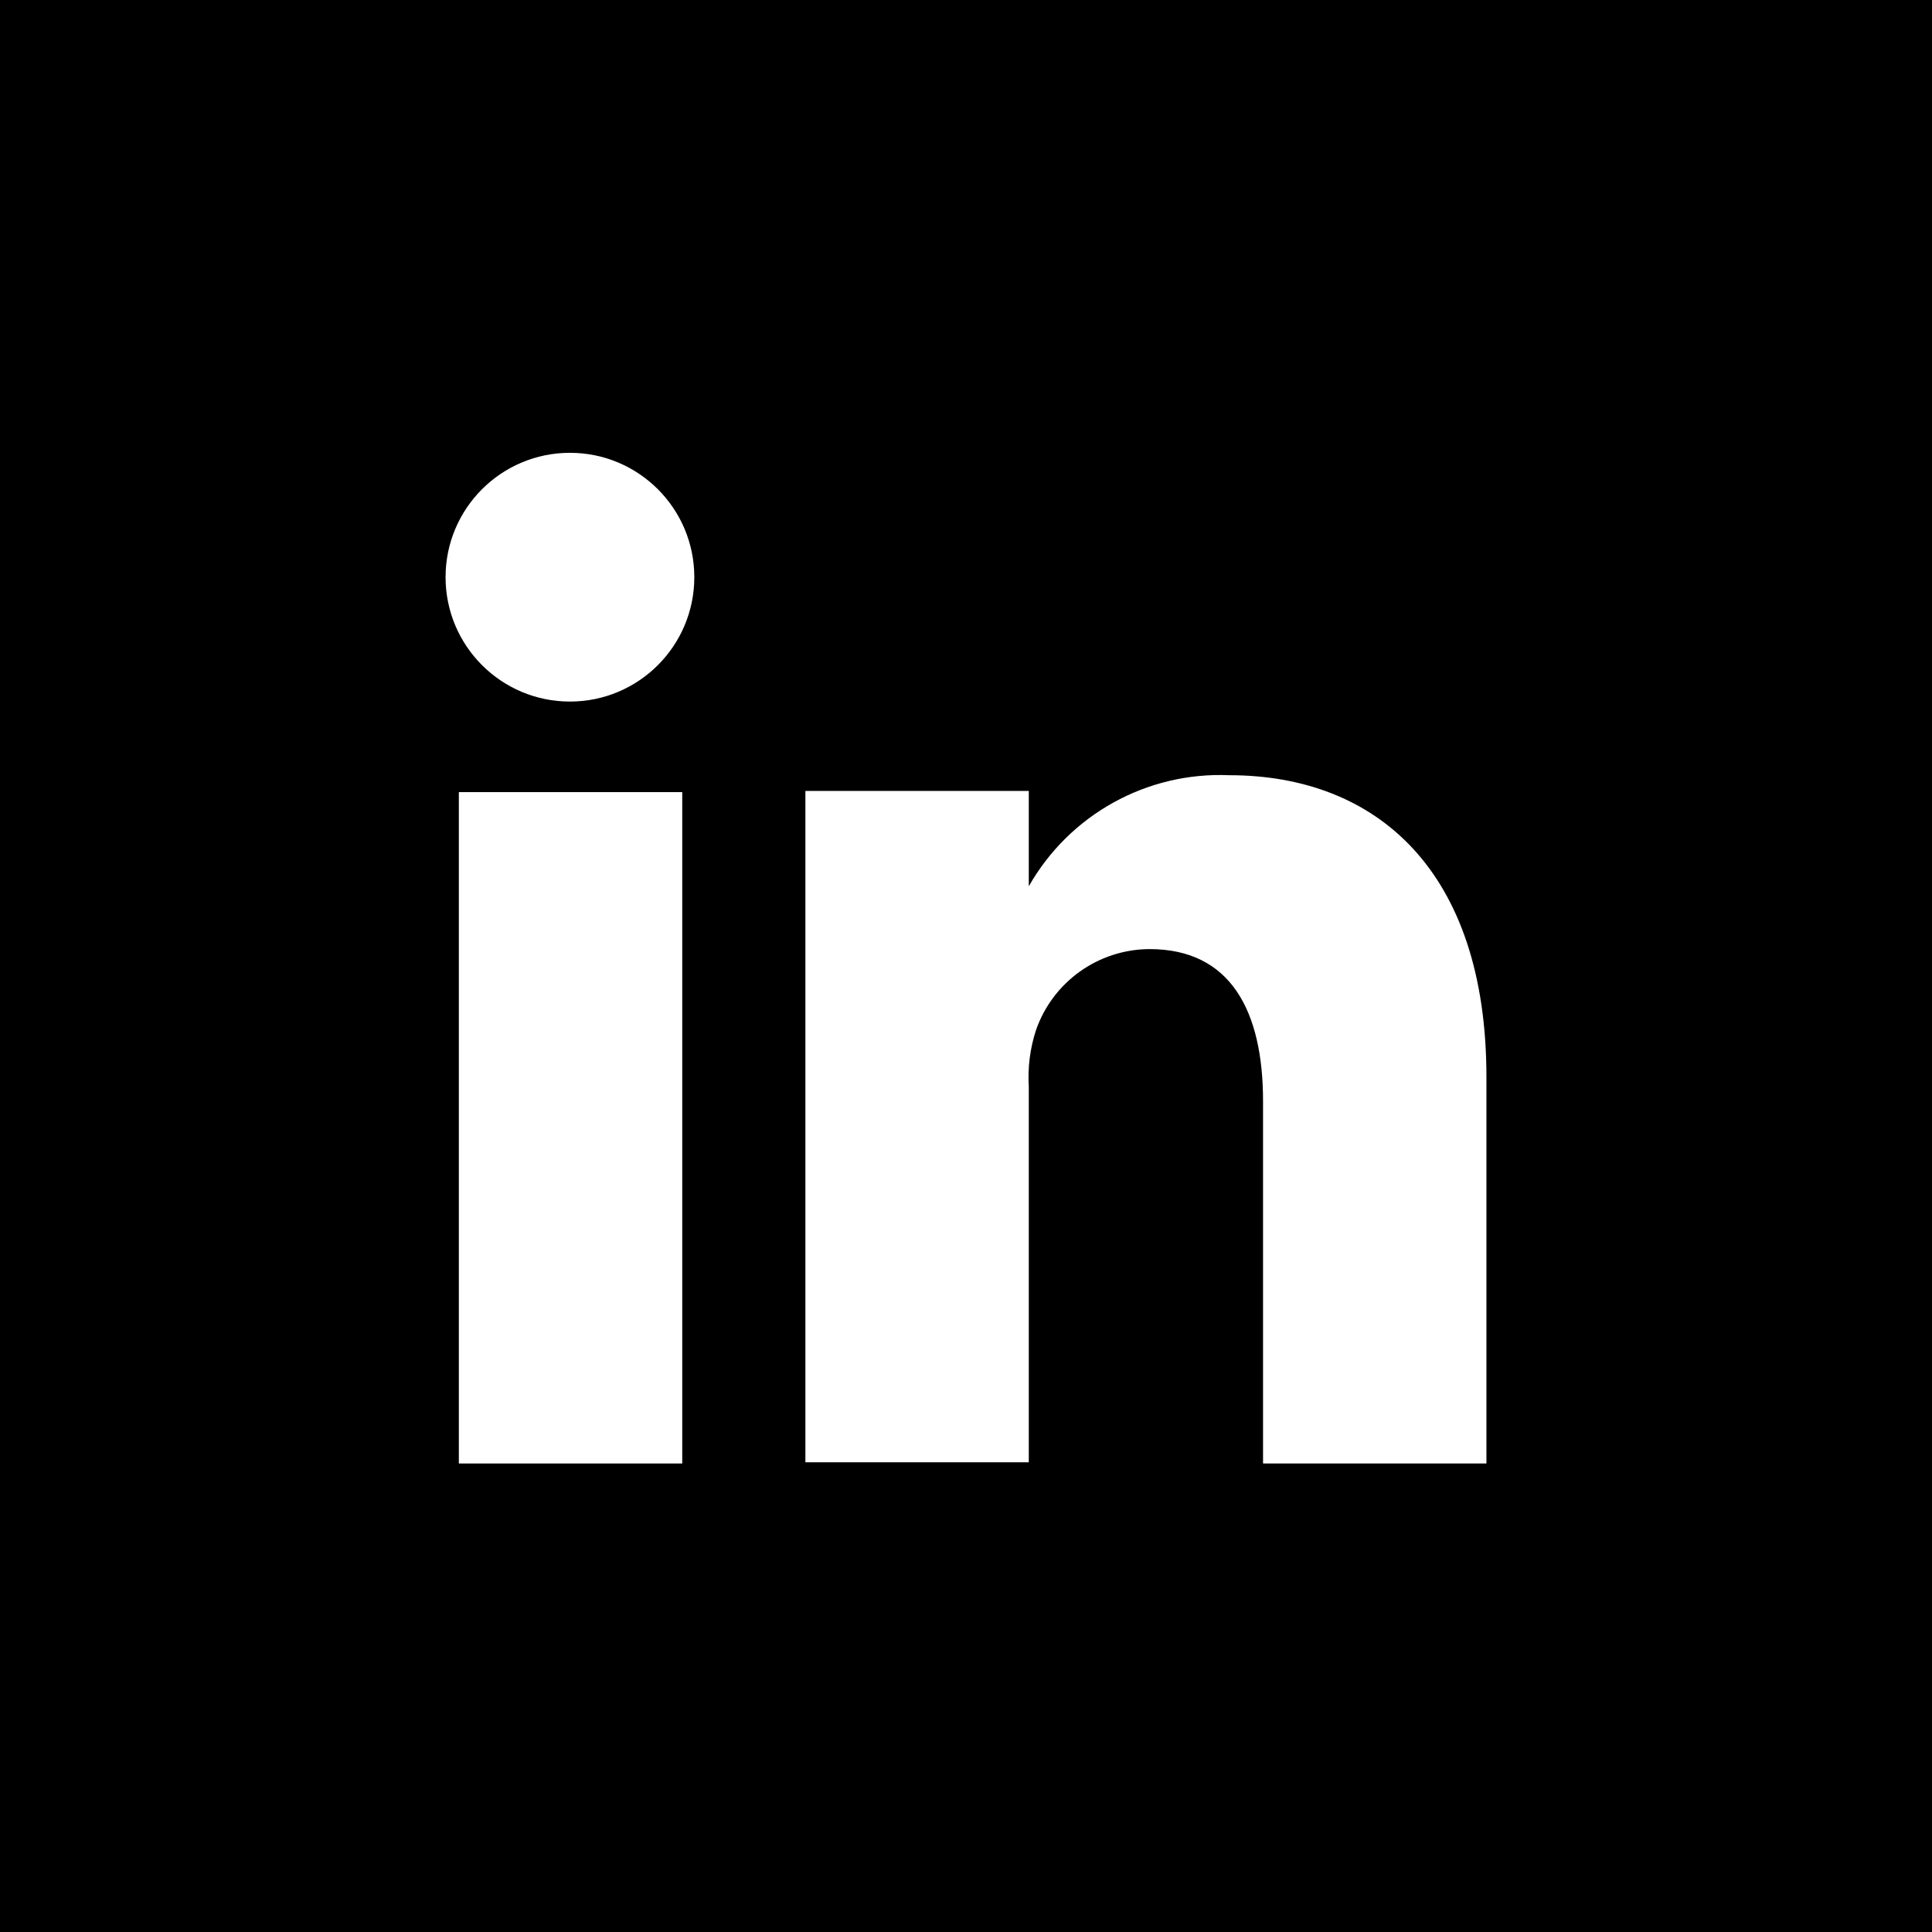
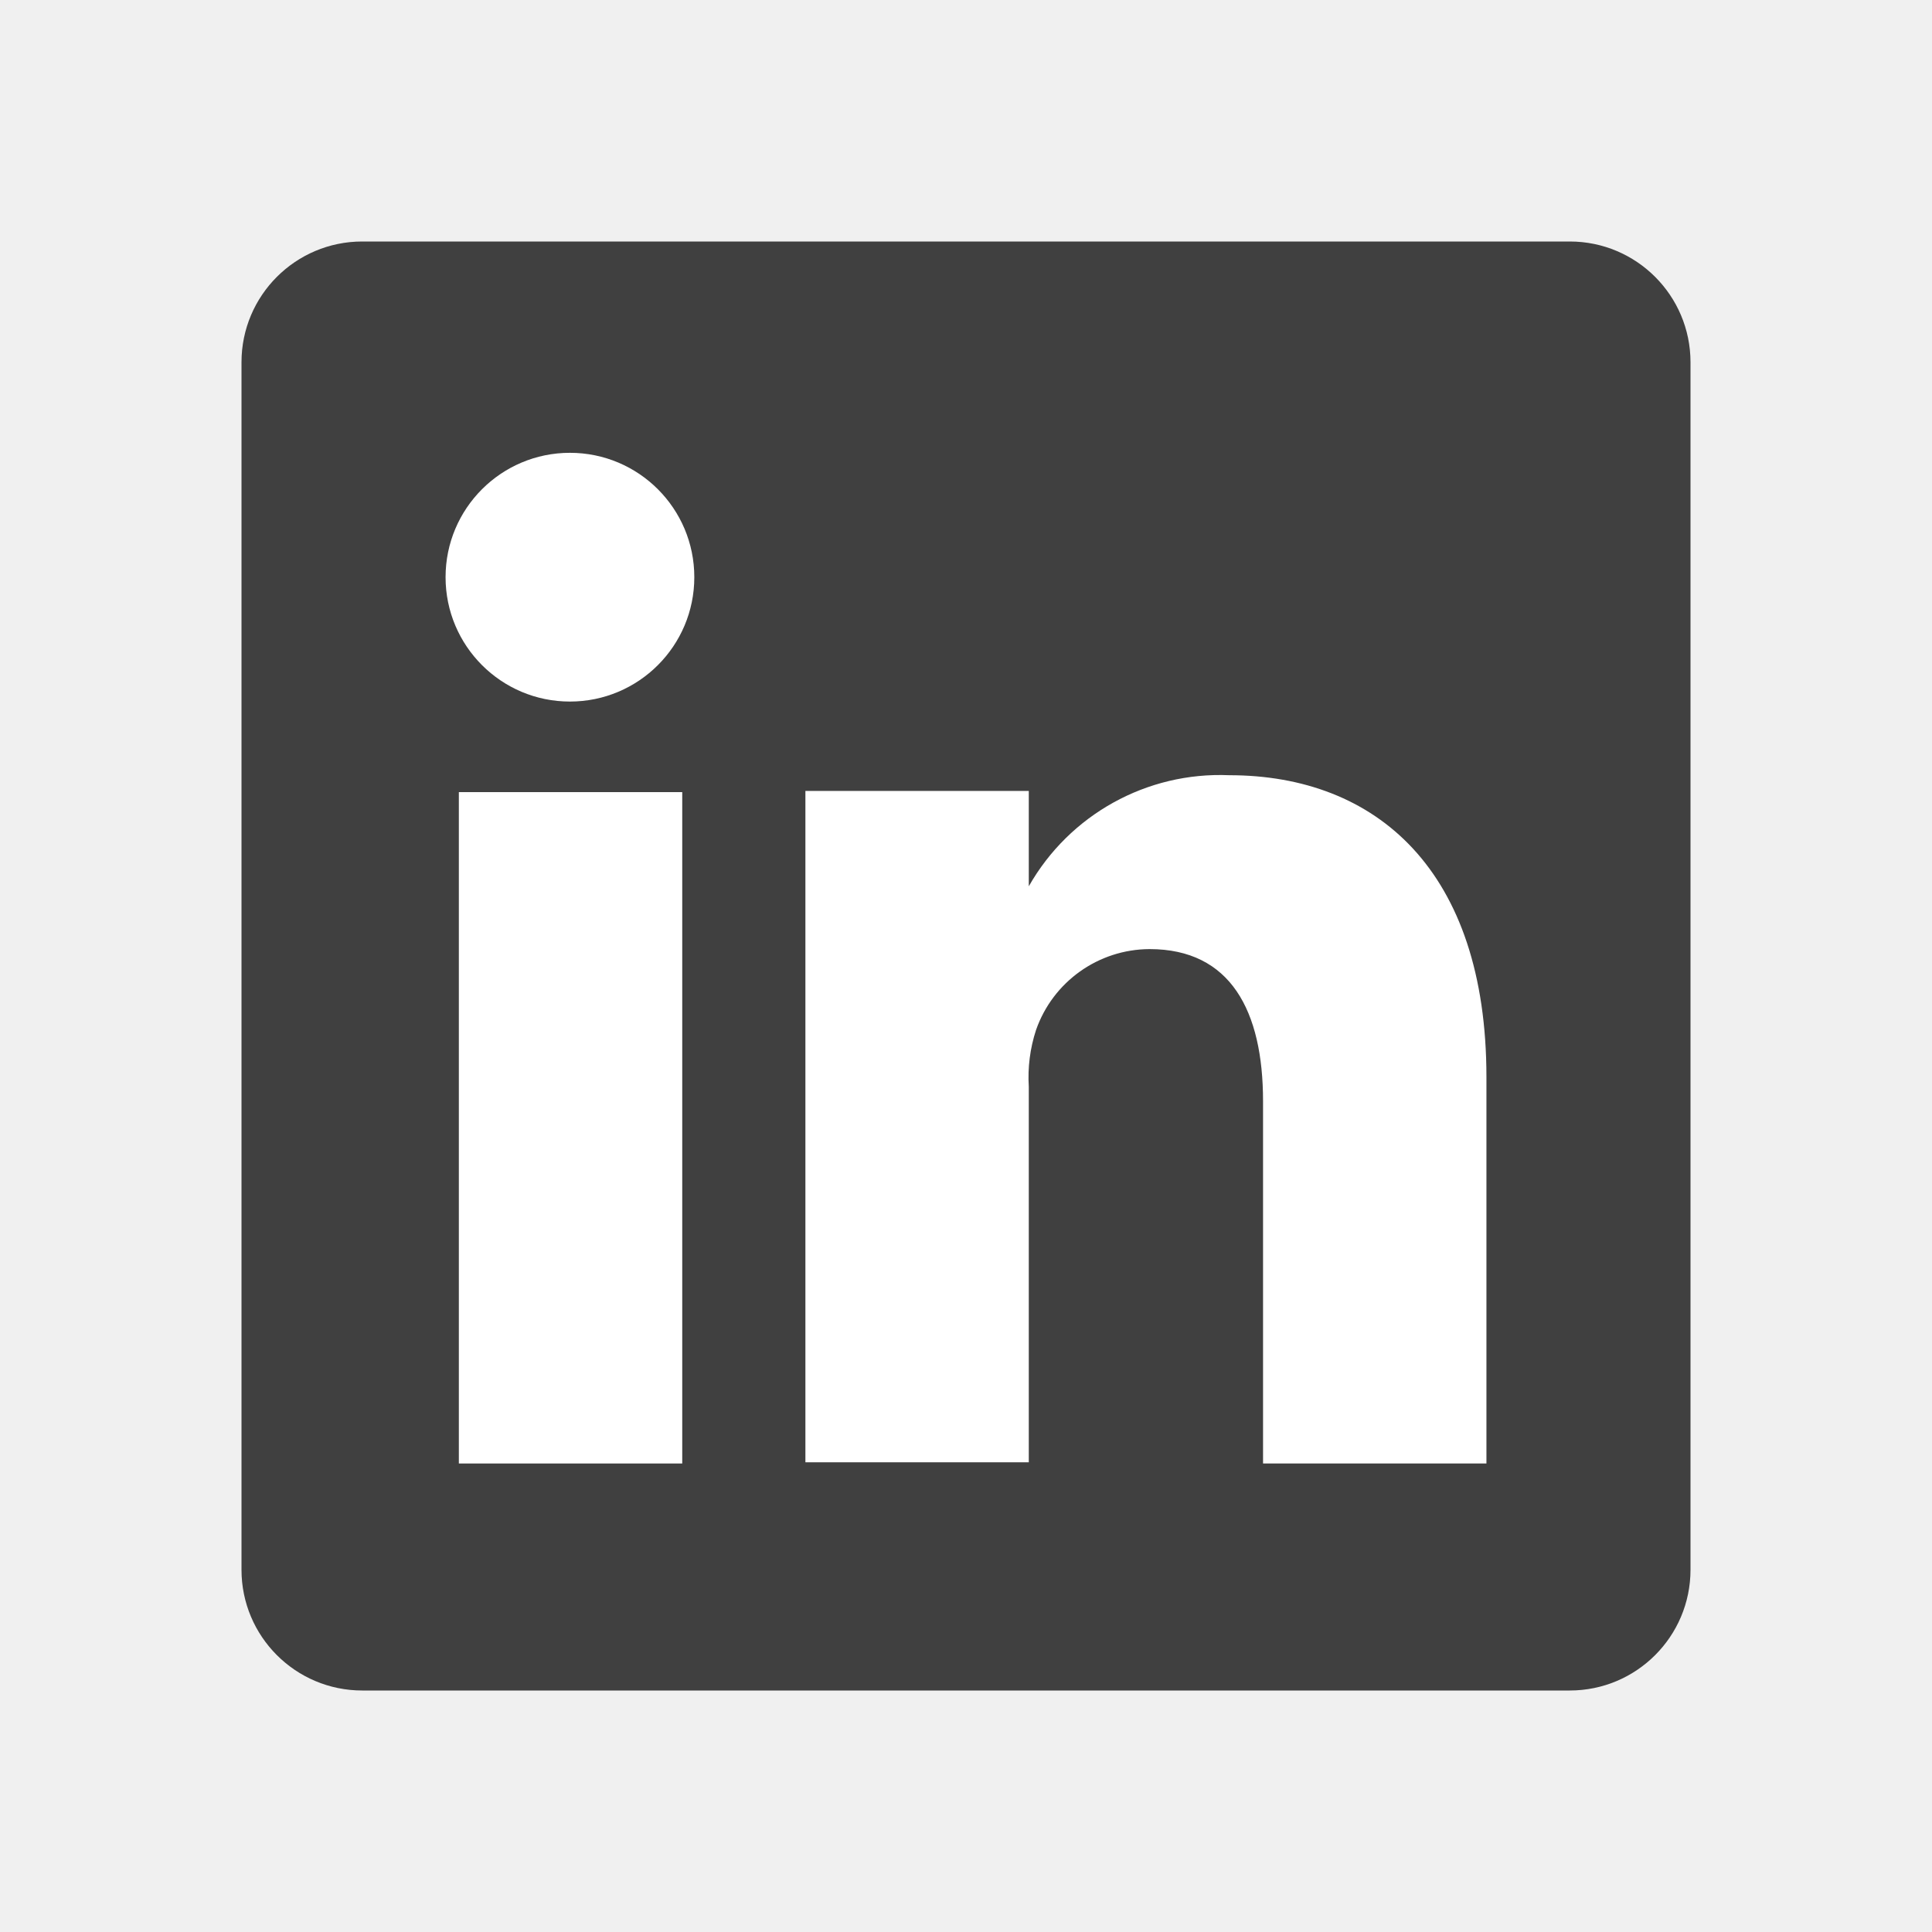
<svg xmlns="http://www.w3.org/2000/svg" id="Layer_1" data-name="Layer 1" viewBox="0 0 16 16">
  <defs>
    <style>.cls-1{fill:none;}.cls-2{fill:#404040;}.cls-3,.cls-4{fill:#fff;}.cls-3{fill-rule:evenodd;}</style>
  </defs>
-   <rect width="16" height="16" />
-   <rect x="2" y="2" width="12" height="12" rx="1" />
+   <rect class="cls-2" x="2" y="2" width="12" height="12" rx="1" />
  <path class="cls-3" d="M12.31,12.12H10.46v-3c0-.75-.27-1.26-.94-1.26a1,1,0,0,0-.94.67A1.26,1.26,0,0,0,8.52,9v3.11H6.67s0-5,0-5.56H8.52v.79a1.82,1.82,0,0,1,1.66-.92c1.22,0,2.13.79,2.13,2.5Z" transform="translate(0 0)" />
  <rect class="cls-4" x="3.8" y="6.56" width="1.85" height="5.56" />
  <circle class="cls-4" cx="4.72" cy="4.78" r="1.03" />
</svg>
